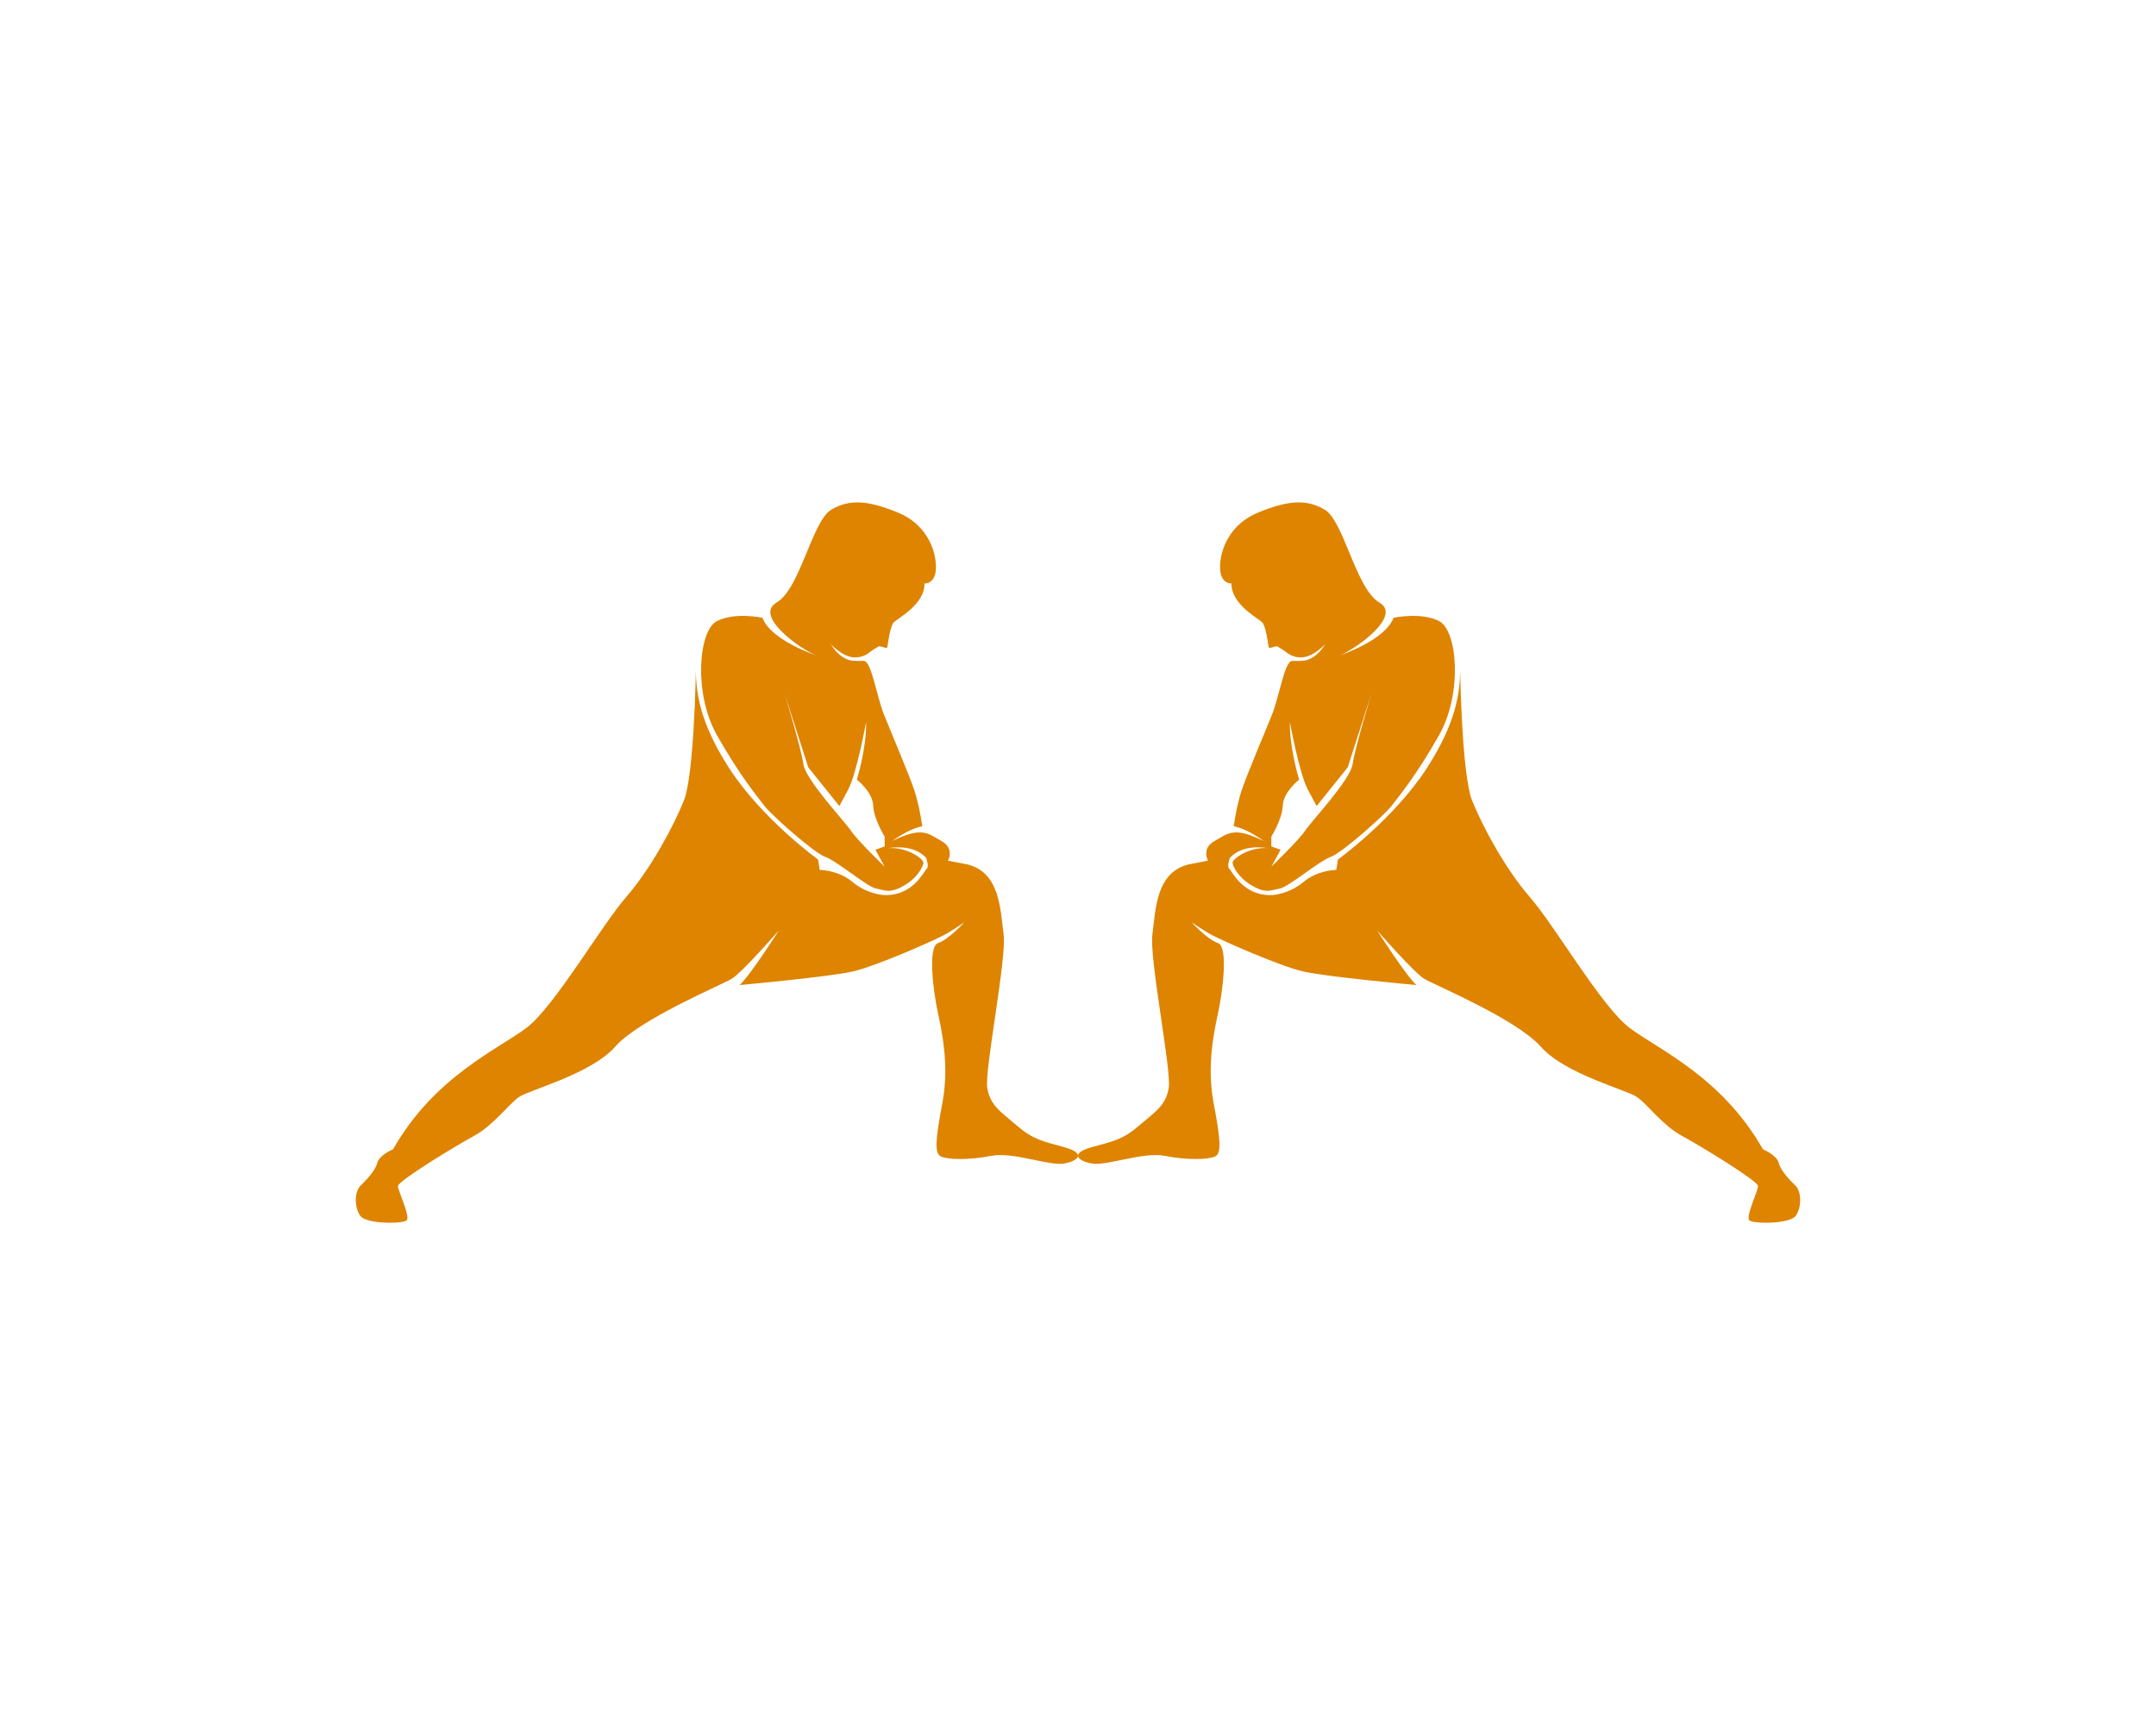
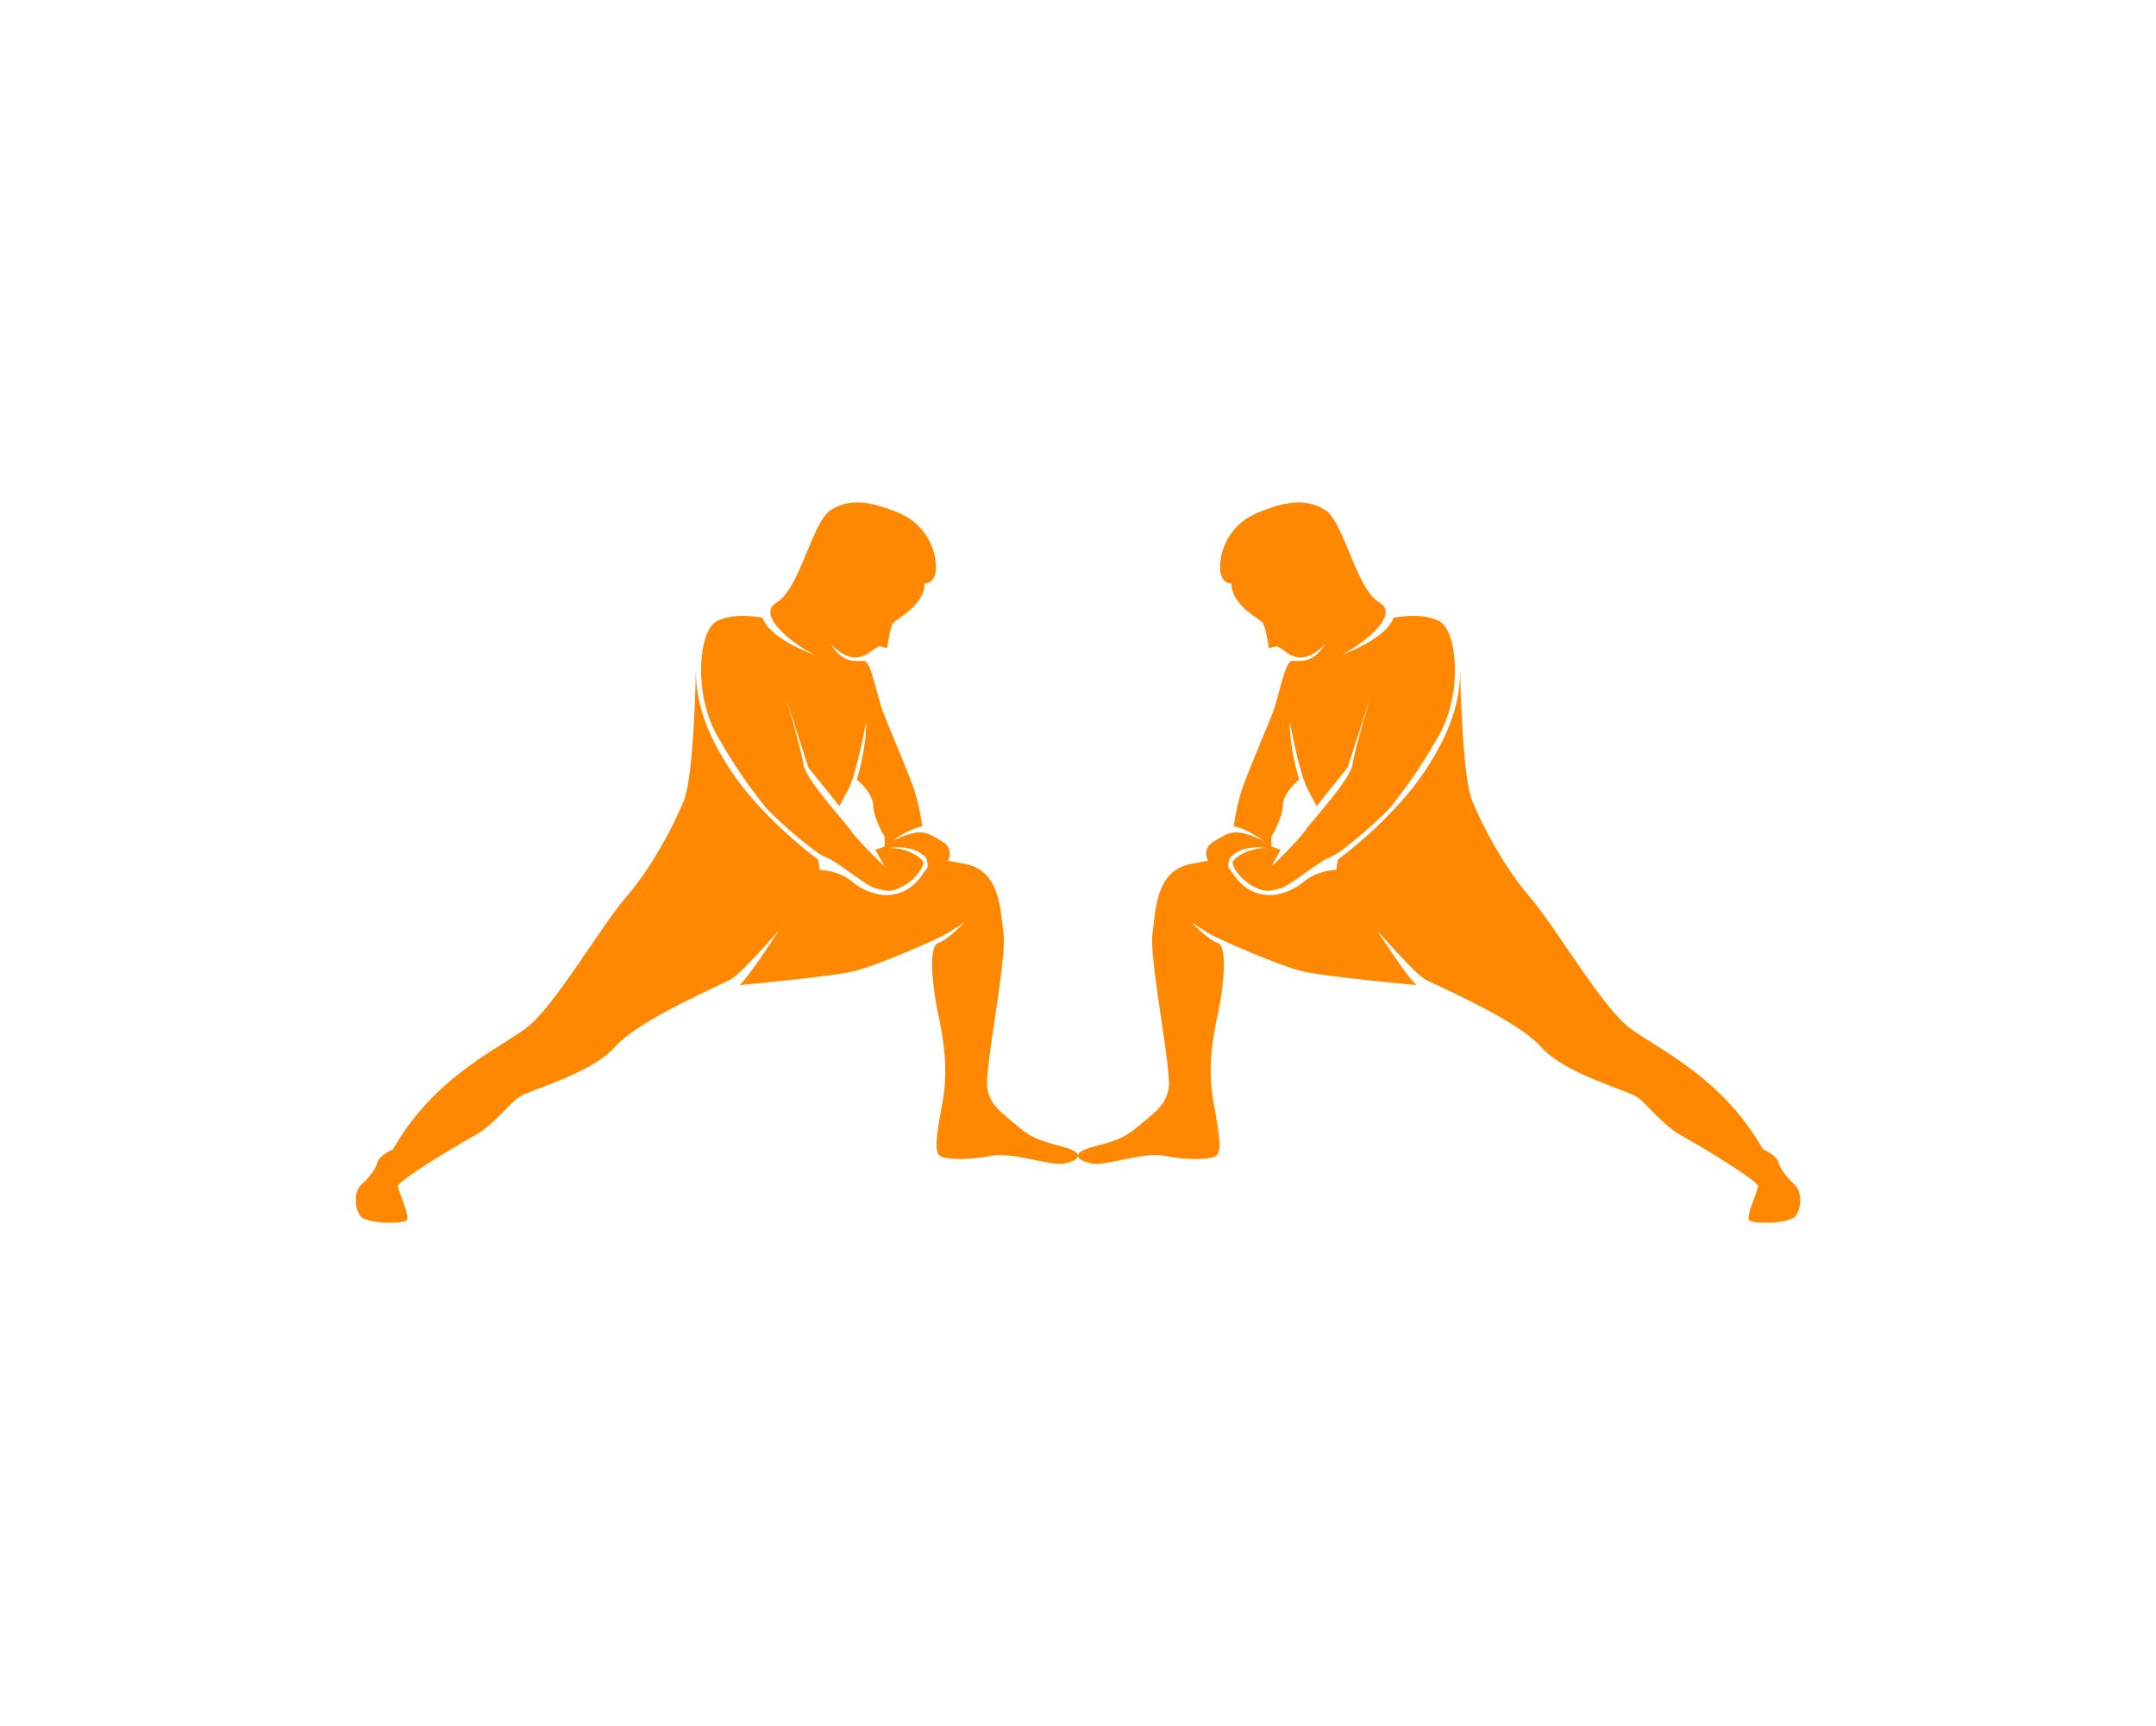
<svg xmlns="http://www.w3.org/2000/svg" viewBox="0 0 1333.333 1066.667" xml:space="preserve" id="svg2" version="1.1">
  <defs id="defs6" />
  <g transform="matrix(1.333333,0,0,-1.333333,0,1066.667)" id="g10">
    <g transform="scale(0.1)" id="g12">
-       <path id="path14" style="fill:#DE8400;fill-opacity:1;fill-rule:nonzero;stroke:none" d="m 4103.25,4074.73 -43.03,-15.19 43.03,-78.45 c 0,0 -126.54,121.48 -156.9,167.03 -30.37,45.55 -210.05,235.35 -220.17,308.74 -10.13,73.39 -88.57,331.51 -88.57,331.51 L 3748.96,4441.67 3893.2,4262 c 0,0 0,0 40.49,75.92 40.49,75.92 83.51,313.8 83.51,313.8 2.54,-121.47 -43.02,-266.99 -43.02,-266.99 0,0 73.39,-56.94 75.92,-120.2 2.53,-63.27 53.15,-144.25 53.15,-144.25 z m 832.58,-1394.39 c -101.23,27.83 -144.24,35.42 -217.63,98.69 -73.39,63.27 -126.53,93.64 -139.19,177.15 -12.65,83.51 91.1,599.76 75.92,711.11 -15.18,111.35 -15.18,285.97 -167.02,323.93 l -91.11,17.71 c 0,0 32.9,55.68 -30.36,91.1 -63.27,35.43 -88.58,68.33 -227.76,0 0,0 73.39,55.68 139.18,68.33 0,0 -12.65,91.11 -35.43,161.96 -22.77,70.86 -106.28,265.72 -141.71,354.3 -35.43,88.57 -58.21,248 -93.64,250.53 -35.43,2.53 -93.63,-17.71 -154.37,78.45 0,0 52.88,-58.47 107.55,-62 0.46,-0.03 0.92,-0.06 1.37,-0.08 27.33,-1.65 53.78,8.2 74.78,25.76 9.63,8.06 23.71,15.32 36.47,23.67 12.71,8.31 40.49,-15.19 43.02,0 2.53,15.18 12.65,96.16 30.37,113.88 17.71,17.71 144.25,83.51 141.71,179.67 0,0 53.15,-5.06 53.15,75.92 0,80.99 -45.55,199.93 -177.15,253.07 -131.59,53.14 -220.17,65.8 -308.74,12.65 C 3766.67,5583 3711,5269.2 3602.18,5205.93 c -108.82,-63.26 116.41,-220.17 184.73,-245.47 0,0 -210.04,68.33 -250.53,174.61 0,0 -126.26,27.84 -211.17,-15.18 -84.92,-43.02 -109.95,-334.05 0,-528.91 109.94,-194.86 191.51,-288.87 219.35,-326.83 27.84,-37.96 227.17,-217.26 282.85,-237.5 55.67,-20.25 194.86,-139.19 235.34,-146.78 40.5,-7.59 63.27,-25.31 129.07,12.65 65.8,37.96 91.1,90.96 91.1,107.48 0,16.52 -73.38,72.2 -161.96,67.14 0,0 113.88,22.77 174.62,-45.56 0,0 15.18,-40.49 2.53,-50.61 -12.66,-10.12 -63.27,-129.06 -202.46,-121.47 0,0 -75.91,5.06 -141.71,60.73 -65.8,55.68 -151.84,55.68 -151.84,55.68 l -7.59,48.08 c 0,0 -261.56,188.62 -415.03,427.68 -131.59,204.99 -151.84,344.17 -151.84,452.99 0,0 -7.59,-488.42 -55.68,-607.36 -48.08,-118.94 -151.83,-313.8 -268.24,-447.92 -116.42,-134.13 -331.52,-506.14 -460.59,-604.83 -129.06,-98.7 -427.68,-225.23 -620,-564.34 0,0 -63.27,-25.3 -73.39,-63.26 -10.13,-37.96 -50.62,-78.45 -78.46,-106.29 -27.83,-27.84 -27.83,-101.23 0,-139.19 27.84,-37.96 197.4,-37.96 215.11,-20.24 17.72,17.71 -40.49,135.31 -40.49,158.76 0,23.44 265.72,185.41 354.29,233.49 88.57,48.08 159.43,146.78 207.52,179.68 48.08,32.89 334.04,106.28 445.39,232.82 111.35,126.53 490.95,285.96 539.03,313.8 48.08,27.84 220.17,225.23 220.17,225.23 0,0 -131.6,-207.52 -182.21,-253.07 0,0 417.56,37.96 526.38,63.27 108.82,25.3 392.25,149.31 437.8,177.14 45.55,27.84 78.45,50.62 78.45,50.62 0,0 -70.85,-78.45 -121.47,-96.17 -50.61,-17.71 -20.24,-232.82 -2.53,-316.33 17.72,-83.51 55.67,-248.01 22.77,-422.62 -32.89,-174.62 -37.95,-235.35 -7.58,-250.54 30.36,-15.18 131.59,-17.71 232.81,2.53 101.23,20.25 270.78,-48.08 339.11,-35.42 68.33,12.65 101.23,48.08 0,75.92" />
-       <path id="path16" style="fill:#DE8400;fill-opacity:1;fill-rule:nonzero;stroke:none" d="m 5896.76,4120.28 c 0,0 50.61,80.98 53.14,144.25 2.54,63.26 75.93,120.2 75.93,120.2 0,0 -45.56,145.52 -43.03,266.99 0,0 43.03,-237.88 83.51,-313.8 40.5,-75.92 40.5,-75.92 40.5,-75.92 l 144.24,179.67 111.35,346.7 c 0,0 -78.45,-258.12 -88.57,-331.51 -10.12,-73.39 -189.8,-263.19 -220.17,-308.74 -30.37,-45.55 -156.9,-167.03 -156.9,-167.03 l 43.02,78.45 -43.02,15.19 z M 5064.17,2604.42 c 68.33,-12.66 237.89,55.67 339.11,35.42 101.23,-20.24 202.45,-17.71 232.82,-2.53 30.37,15.19 25.31,75.92 -7.59,250.54 -32.9,174.61 5.06,339.11 22.77,422.62 17.72,83.51 48.09,298.62 -2.53,316.33 -50.61,17.72 -121.46,96.17 -121.46,96.17 0,0 32.89,-22.78 78.44,-50.62 45.55,-27.83 328.99,-151.84 437.81,-177.14 108.82,-25.31 526.38,-63.27 526.38,-63.27 -50.62,45.55 -182.21,253.07 -182.21,253.07 0,0 172.08,-197.39 220.17,-225.23 48.08,-27.84 427.68,-187.27 539.02,-313.8 111.35,-126.54 397.32,-199.93 445.4,-232.82 48.09,-32.9 118.94,-131.6 207.51,-179.68 88.58,-48.08 354.3,-210.05 354.3,-233.49 0,-23.45 -58.21,-141.05 -40.49,-158.76 17.71,-17.72 187.26,-17.72 215.1,20.24 27.84,37.96 27.84,111.35 0,139.19 -27.84,27.84 -68.32,68.33 -78.45,106.29 -10.12,37.96 -73.39,63.26 -73.39,63.26 -192.33,339.11 -490.94,465.64 -620.01,564.34 -129.06,98.69 -344.17,470.7 -460.58,604.83 -116.41,134.12 -220.17,328.98 -268.25,447.92 -48.08,118.94 -55.67,607.36 -55.67,607.36 0,-108.82 -20.25,-248 -151.84,-452.99 -153.47,-239.06 -415.03,-427.68 -415.03,-427.68 l -7.59,-48.08 c 0,0 -86.04,0 -151.84,-55.68 -65.8,-55.67 -141.72,-60.73 -141.72,-60.73 -139.18,-7.59 -189.8,111.35 -202.45,121.47 -12.65,10.12 2.53,50.61 2.53,50.61 60.74,68.33 174.62,45.56 174.62,45.56 -88.58,5.06 -161.97,-50.62 -161.97,-67.14 0,-16.52 25.31,-69.52 91.11,-107.48 65.79,-37.96 88.57,-20.24 129.06,-12.65 40.49,7.59 179.68,126.53 235.35,146.78 55.68,20.24 255.01,199.54 282.85,237.5 27.84,37.96 109.4,131.97 219.35,326.83 109.95,194.86 84.92,485.89 0,528.91 -84.91,43.02 -211.17,15.18 -211.17,15.18 -40.5,-106.28 -250.54,-174.61 -250.54,-174.61 68.33,25.3 293.56,182.21 184.74,245.47 -108.82,63.27 -164.49,377.07 -253.06,430.21 -88.58,53.15 -177.15,40.49 -308.74,-12.65 -131.6,-53.14 -177.15,-172.08 -177.15,-253.07 0,-80.98 53.14,-75.92 53.14,-75.92 -2.53,-96.16 124.01,-161.96 141.72,-179.67 17.72,-17.72 27.84,-98.7 30.37,-113.88 2.53,-15.19 30.31,8.31 43.02,0 12.75,-8.35 26.84,-15.61 36.47,-23.67 20.99,-17.56 47.45,-27.41 74.77,-25.76 0.46,0.02 0.91,0.05 1.37,0.08 54.68,3.53 107.55,62 107.55,62 -60.73,-96.16 -118.94,-75.92 -154.37,-78.45 -35.42,-2.53 -58.2,-161.96 -93.63,-250.53 -35.43,-88.58 -118.94,-283.44 -141.72,-354.3 -22.77,-70.85 -35.43,-161.96 -35.43,-161.96 65.8,-12.65 139.19,-68.33 139.19,-68.33 -139.19,68.33 -164.49,35.43 -227.76,0 -63.26,-35.42 -30.37,-91.1 -30.37,-91.1 l -91.1,-17.71 c -151.84,-37.96 -151.84,-212.58 -167.02,-323.93 -15.19,-111.35 88.57,-627.6 75.92,-711.11 -12.66,-83.51 -65.8,-113.88 -139.19,-177.15 -73.39,-63.27 -116.41,-70.86 -217.64,-98.69 -101.22,-27.84 -68.33,-63.27 0,-75.92" />
+       <path id="path14" style="fill:#ff8800;fill-opacity:1;fill-rule:nonzero;stroke:none" d="m 4103.25,4074.73 -43.03,-15.19 43.03,-78.45 c 0,0 -126.54,121.48 -156.9,167.03 -30.37,45.55 -210.05,235.35 -220.17,308.74 -10.13,73.39 -88.57,331.51 -88.57,331.51 L 3748.96,4441.67 3893.2,4262 c 0,0 0,0 40.49,75.92 40.49,75.92 83.51,313.8 83.51,313.8 2.54,-121.47 -43.02,-266.99 -43.02,-266.99 0,0 73.39,-56.94 75.92,-120.2 2.53,-63.27 53.15,-144.25 53.15,-144.25 z m 832.58,-1394.39 c -101.23,27.83 -144.24,35.42 -217.63,98.69 -73.39,63.27 -126.53,93.64 -139.19,177.15 -12.65,83.51 91.1,599.76 75.92,711.11 -15.18,111.35 -15.18,285.97 -167.02,323.93 l -91.11,17.71 c 0,0 32.9,55.68 -30.36,91.1 -63.27,35.43 -88.58,68.33 -227.76,0 0,0 73.39,55.68 139.18,68.33 0,0 -12.65,91.11 -35.43,161.96 -22.77,70.86 -106.28,265.72 -141.71,354.3 -35.43,88.57 -58.21,248 -93.64,250.53 -35.43,2.53 -93.63,-17.71 -154.37,78.45 0,0 52.88,-58.47 107.55,-62 0.46,-0.03 0.92,-0.06 1.37,-0.08 27.33,-1.65 53.78,8.2 74.78,25.76 9.63,8.06 23.71,15.32 36.47,23.67 12.71,8.31 40.49,-15.19 43.02,0 2.53,15.18 12.65,96.16 30.37,113.88 17.71,17.71 144.25,83.51 141.71,179.67 0,0 53.15,-5.06 53.15,75.92 0,80.99 -45.55,199.93 -177.15,253.07 -131.59,53.14 -220.17,65.8 -308.74,12.65 C 3766.67,5583 3711,5269.2 3602.18,5205.93 c -108.82,-63.26 116.41,-220.17 184.73,-245.47 0,0 -210.04,68.33 -250.53,174.61 0,0 -126.26,27.84 -211.17,-15.18 -84.92,-43.02 -109.95,-334.05 0,-528.91 109.94,-194.86 191.51,-288.87 219.35,-326.83 27.84,-37.96 227.17,-217.26 282.85,-237.5 55.67,-20.25 194.86,-139.19 235.34,-146.78 40.5,-7.59 63.27,-25.31 129.07,12.65 65.8,37.96 91.1,90.96 91.1,107.48 0,16.52 -73.38,72.2 -161.96,67.14 0,0 113.88,22.77 174.62,-45.56 0,0 15.18,-40.49 2.53,-50.61 -12.66,-10.12 -63.27,-129.06 -202.46,-121.47 0,0 -75.91,5.06 -141.71,60.73 -65.8,55.68 -151.84,55.68 -151.84,55.68 l -7.59,48.08 c 0,0 -261.56,188.62 -415.03,427.68 -131.59,204.99 -151.84,344.17 -151.84,452.99 0,0 -7.59,-488.42 -55.68,-607.36 -48.08,-118.94 -151.83,-313.8 -268.24,-447.92 -116.42,-134.13 -331.52,-506.14 -460.59,-604.83 -129.06,-98.7 -427.68,-225.23 -620,-564.34 0,0 -63.27,-25.3 -73.39,-63.26 -10.13,-37.96 -50.62,-78.45 -78.46,-106.29 -27.83,-27.84 -27.83,-101.23 0,-139.19 27.84,-37.96 197.4,-37.96 215.11,-20.24 17.72,17.71 -40.49,135.31 -40.49,158.76 0,23.44 265.72,185.41 354.29,233.49 88.57,48.08 159.43,146.78 207.52,179.68 48.08,32.89 334.04,106.28 445.39,232.82 111.35,126.53 490.95,285.96 539.03,313.8 48.08,27.84 220.17,225.23 220.17,225.23 0,0 -131.6,-207.52 -182.21,-253.07 0,0 417.56,37.96 526.38,63.27 108.82,25.3 392.25,149.31 437.8,177.14 45.55,27.84 78.45,50.62 78.45,50.62 0,0 -70.85,-78.45 -121.47,-96.17 -50.61,-17.71 -20.24,-232.82 -2.53,-316.33 17.72,-83.51 55.67,-248.01 22.77,-422.62 -32.89,-174.62 -37.95,-235.35 -7.58,-250.54 30.36,-15.18 131.59,-17.71 232.81,2.53 101.23,20.25 270.78,-48.08 339.11,-35.42 68.33,12.65 101.23,48.08 0,75.92" />
+       <path id="path16" style="fill:#ff8800;fill-opacity:1;fill-rule:nonzero;stroke:none" d="m 5896.76,4120.28 c 0,0 50.61,80.98 53.14,144.25 2.54,63.26 75.93,120.2 75.93,120.2 0,0 -45.56,145.52 -43.03,266.99 0,0 43.03,-237.88 83.51,-313.8 40.5,-75.92 40.5,-75.92 40.5,-75.92 l 144.24,179.67 111.35,346.7 c 0,0 -78.45,-258.12 -88.57,-331.51 -10.12,-73.39 -189.8,-263.19 -220.17,-308.74 -30.37,-45.55 -156.9,-167.03 -156.9,-167.03 l 43.02,78.45 -43.02,15.19 z M 5064.17,2604.42 c 68.33,-12.66 237.89,55.67 339.11,35.42 101.23,-20.24 202.45,-17.71 232.82,-2.53 30.37,15.19 25.31,75.92 -7.59,250.54 -32.9,174.61 5.06,339.11 22.77,422.62 17.72,83.51 48.09,298.62 -2.53,316.33 -50.61,17.72 -121.46,96.17 -121.46,96.17 0,0 32.89,-22.78 78.44,-50.62 45.55,-27.83 328.99,-151.84 437.81,-177.14 108.82,-25.31 526.38,-63.27 526.38,-63.27 -50.62,45.55 -182.21,253.07 -182.21,253.07 0,0 172.08,-197.39 220.17,-225.23 48.08,-27.84 427.68,-187.27 539.02,-313.8 111.35,-126.54 397.32,-199.93 445.4,-232.82 48.09,-32.9 118.94,-131.6 207.51,-179.68 88.58,-48.08 354.3,-210.05 354.3,-233.49 0,-23.45 -58.21,-141.05 -40.49,-158.76 17.71,-17.72 187.26,-17.72 215.1,20.24 27.84,37.96 27.84,111.35 0,139.19 -27.84,27.84 -68.32,68.33 -78.45,106.29 -10.12,37.96 -73.39,63.26 -73.39,63.26 -192.33,339.11 -490.94,465.64 -620.01,564.34 -129.06,98.69 -344.17,470.7 -460.58,604.83 -116.41,134.12 -220.17,328.98 -268.25,447.92 -48.08,118.94 -55.67,607.36 -55.67,607.36 0,-108.82 -20.25,-248 -151.84,-452.99 -153.47,-239.06 -415.03,-427.68 -415.03,-427.68 l -7.59,-48.08 c 0,0 -86.04,0 -151.84,-55.68 -65.8,-55.67 -141.72,-60.73 -141.72,-60.73 -139.18,-7.59 -189.8,111.35 -202.45,121.47 -12.65,10.12 2.53,50.61 2.53,50.61 60.74,68.33 174.62,45.56 174.62,45.56 -88.58,5.06 -161.97,-50.62 -161.97,-67.14 0,-16.52 25.31,-69.52 91.11,-107.48 65.79,-37.96 88.57,-20.24 129.06,-12.65 40.49,7.59 179.68,126.53 235.35,146.78 55.68,20.24 255.01,199.54 282.85,237.5 27.84,37.96 109.4,131.97 219.35,326.83 109.95,194.86 84.92,485.89 0,528.91 -84.91,43.02 -211.17,15.18 -211.17,15.18 -40.5,-106.28 -250.54,-174.61 -250.54,-174.61 68.33,25.3 293.56,182.21 184.74,245.47 -108.82,63.27 -164.49,377.07 -253.06,430.21 -88.58,53.15 -177.15,40.49 -308.74,-12.65 -131.6,-53.14 -177.15,-172.08 -177.15,-253.07 0,-80.98 53.14,-75.92 53.14,-75.92 -2.53,-96.16 124.01,-161.96 141.72,-179.67 17.72,-17.72 27.84,-98.7 30.37,-113.88 2.53,-15.19 30.31,8.31 43.02,0 12.75,-8.35 26.84,-15.61 36.47,-23.67 20.99,-17.56 47.45,-27.41 74.77,-25.76 0.46,0.02 0.91,0.05 1.37,0.08 54.68,3.53 107.55,62 107.55,62 -60.73,-96.16 -118.94,-75.92 -154.37,-78.45 -35.42,-2.53 -58.2,-161.96 -93.63,-250.53 -35.43,-88.58 -118.94,-283.44 -141.72,-354.3 -22.77,-70.85 -35.43,-161.96 -35.43,-161.96 65.8,-12.65 139.19,-68.33 139.19,-68.33 -139.19,68.33 -164.49,35.43 -227.76,0 -63.26,-35.42 -30.37,-91.1 -30.37,-91.1 l -91.1,-17.71 c -151.84,-37.96 -151.84,-212.58 -167.02,-323.93 -15.19,-111.35 88.57,-627.6 75.92,-711.11 -12.66,-83.51 -65.8,-113.88 -139.19,-177.15 -73.39,-63.27 -116.41,-70.86 -217.64,-98.69 -101.22,-27.84 -68.33,-63.27 0,-75.92" />
    </g>
  </g>
</svg>
